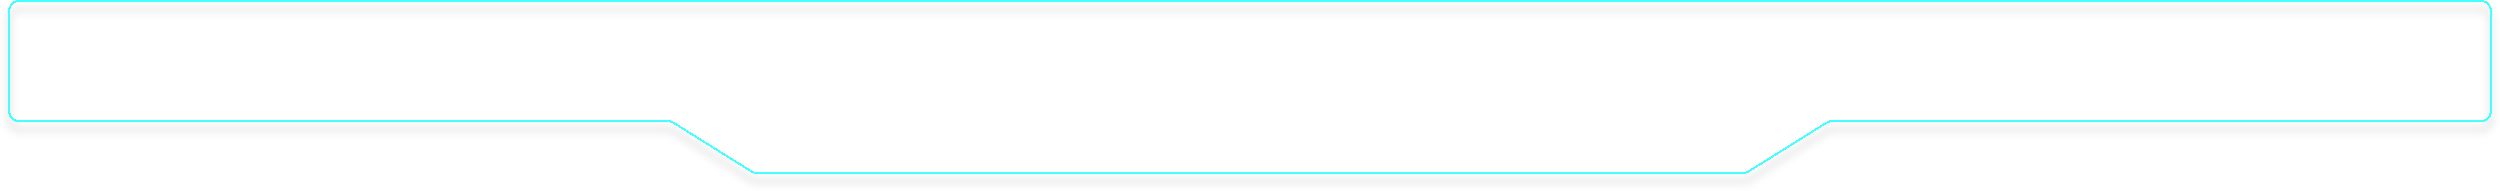
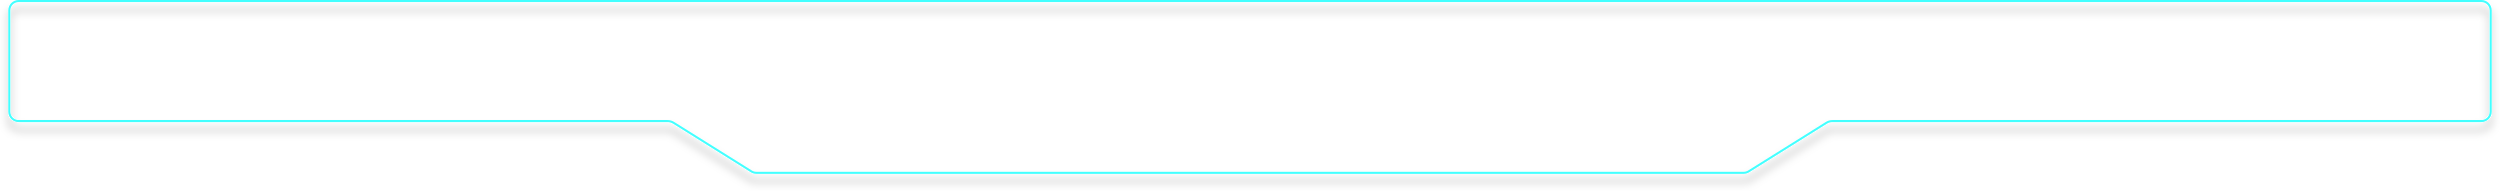
<svg xmlns="http://www.w3.org/2000/svg" width="1208" height="92" viewBox="0 0 1208 92" fill="none">
  <g filter="url(#filter0_d_328_11952)">
-     <path d="M4.5 5C4.5 2.515 6.515 0.5 9 0.5H1199C1201.49 0.5 1203.5 2.515 1203.5 5V54C1203.5 56.485 1201.49 58.5 1199 58.5H885.434C884.403 58.5 883.393 58.79 882.519 59.336L844.951 82.816C844.236 83.263 843.409 83.5 842.566 83.5H365.434C364.591 83.5 363.764 83.263 363.049 82.816L325.481 59.336C324.607 58.79 323.597 58.5 322.566 58.5H9C6.515 58.5 4.5 56.485 4.5 54V5Z" stroke="#43FFFF" shape-rendering="crispEdges" />
+     <path d="M4.5 5C4.5 2.515 6.515 0.5 9 0.5H1199C1201.49 0.5 1203.5 2.515 1203.5 5V54C1203.5 56.485 1201.49 58.5 1199 58.5H885.434C884.403 58.5 883.393 58.79 882.519 59.336L844.951 82.816C844.236 83.263 843.409 83.5 842.566 83.5H365.434C364.591 83.5 363.764 83.263 363.049 82.816L325.481 59.336C324.607 58.79 323.597 58.5 322.566 58.5H9C6.515 58.5 4.5 56.485 4.5 54V5Z" stroke="#43FFFF" />
  </g>
  <defs>
    <filter id="filter0_d_328_11952" x="0" y="0" width="1208" height="92" filterUnits="userSpaceOnUse" color-interpolation-filters="sRGB">
      <feFlood flood-opacity="0" result="BackgroundImageFix" />
      <feColorMatrix in="SourceAlpha" type="matrix" values="0 0 0 0 0 0 0 0 0 0 0 0 0 0 0 0 0 0 127 0" result="hardAlpha" />
      <feOffset dy="4" />
      <feGaussianBlur stdDeviation="2" />
      <feComposite in2="hardAlpha" operator="out" />
      <feColorMatrix type="matrix" values="0 0 0 0 0 0 0 0 0 0 0 0 0 0 0 0 0 0 0.25 0" />
      <feBlend mode="normal" in2="BackgroundImageFix" result="effect1_dropShadow_328_11952" />
      <feBlend mode="normal" in="SourceGraphic" in2="effect1_dropShadow_328_11952" result="shape" />
    </filter>
  </defs>
</svg>
